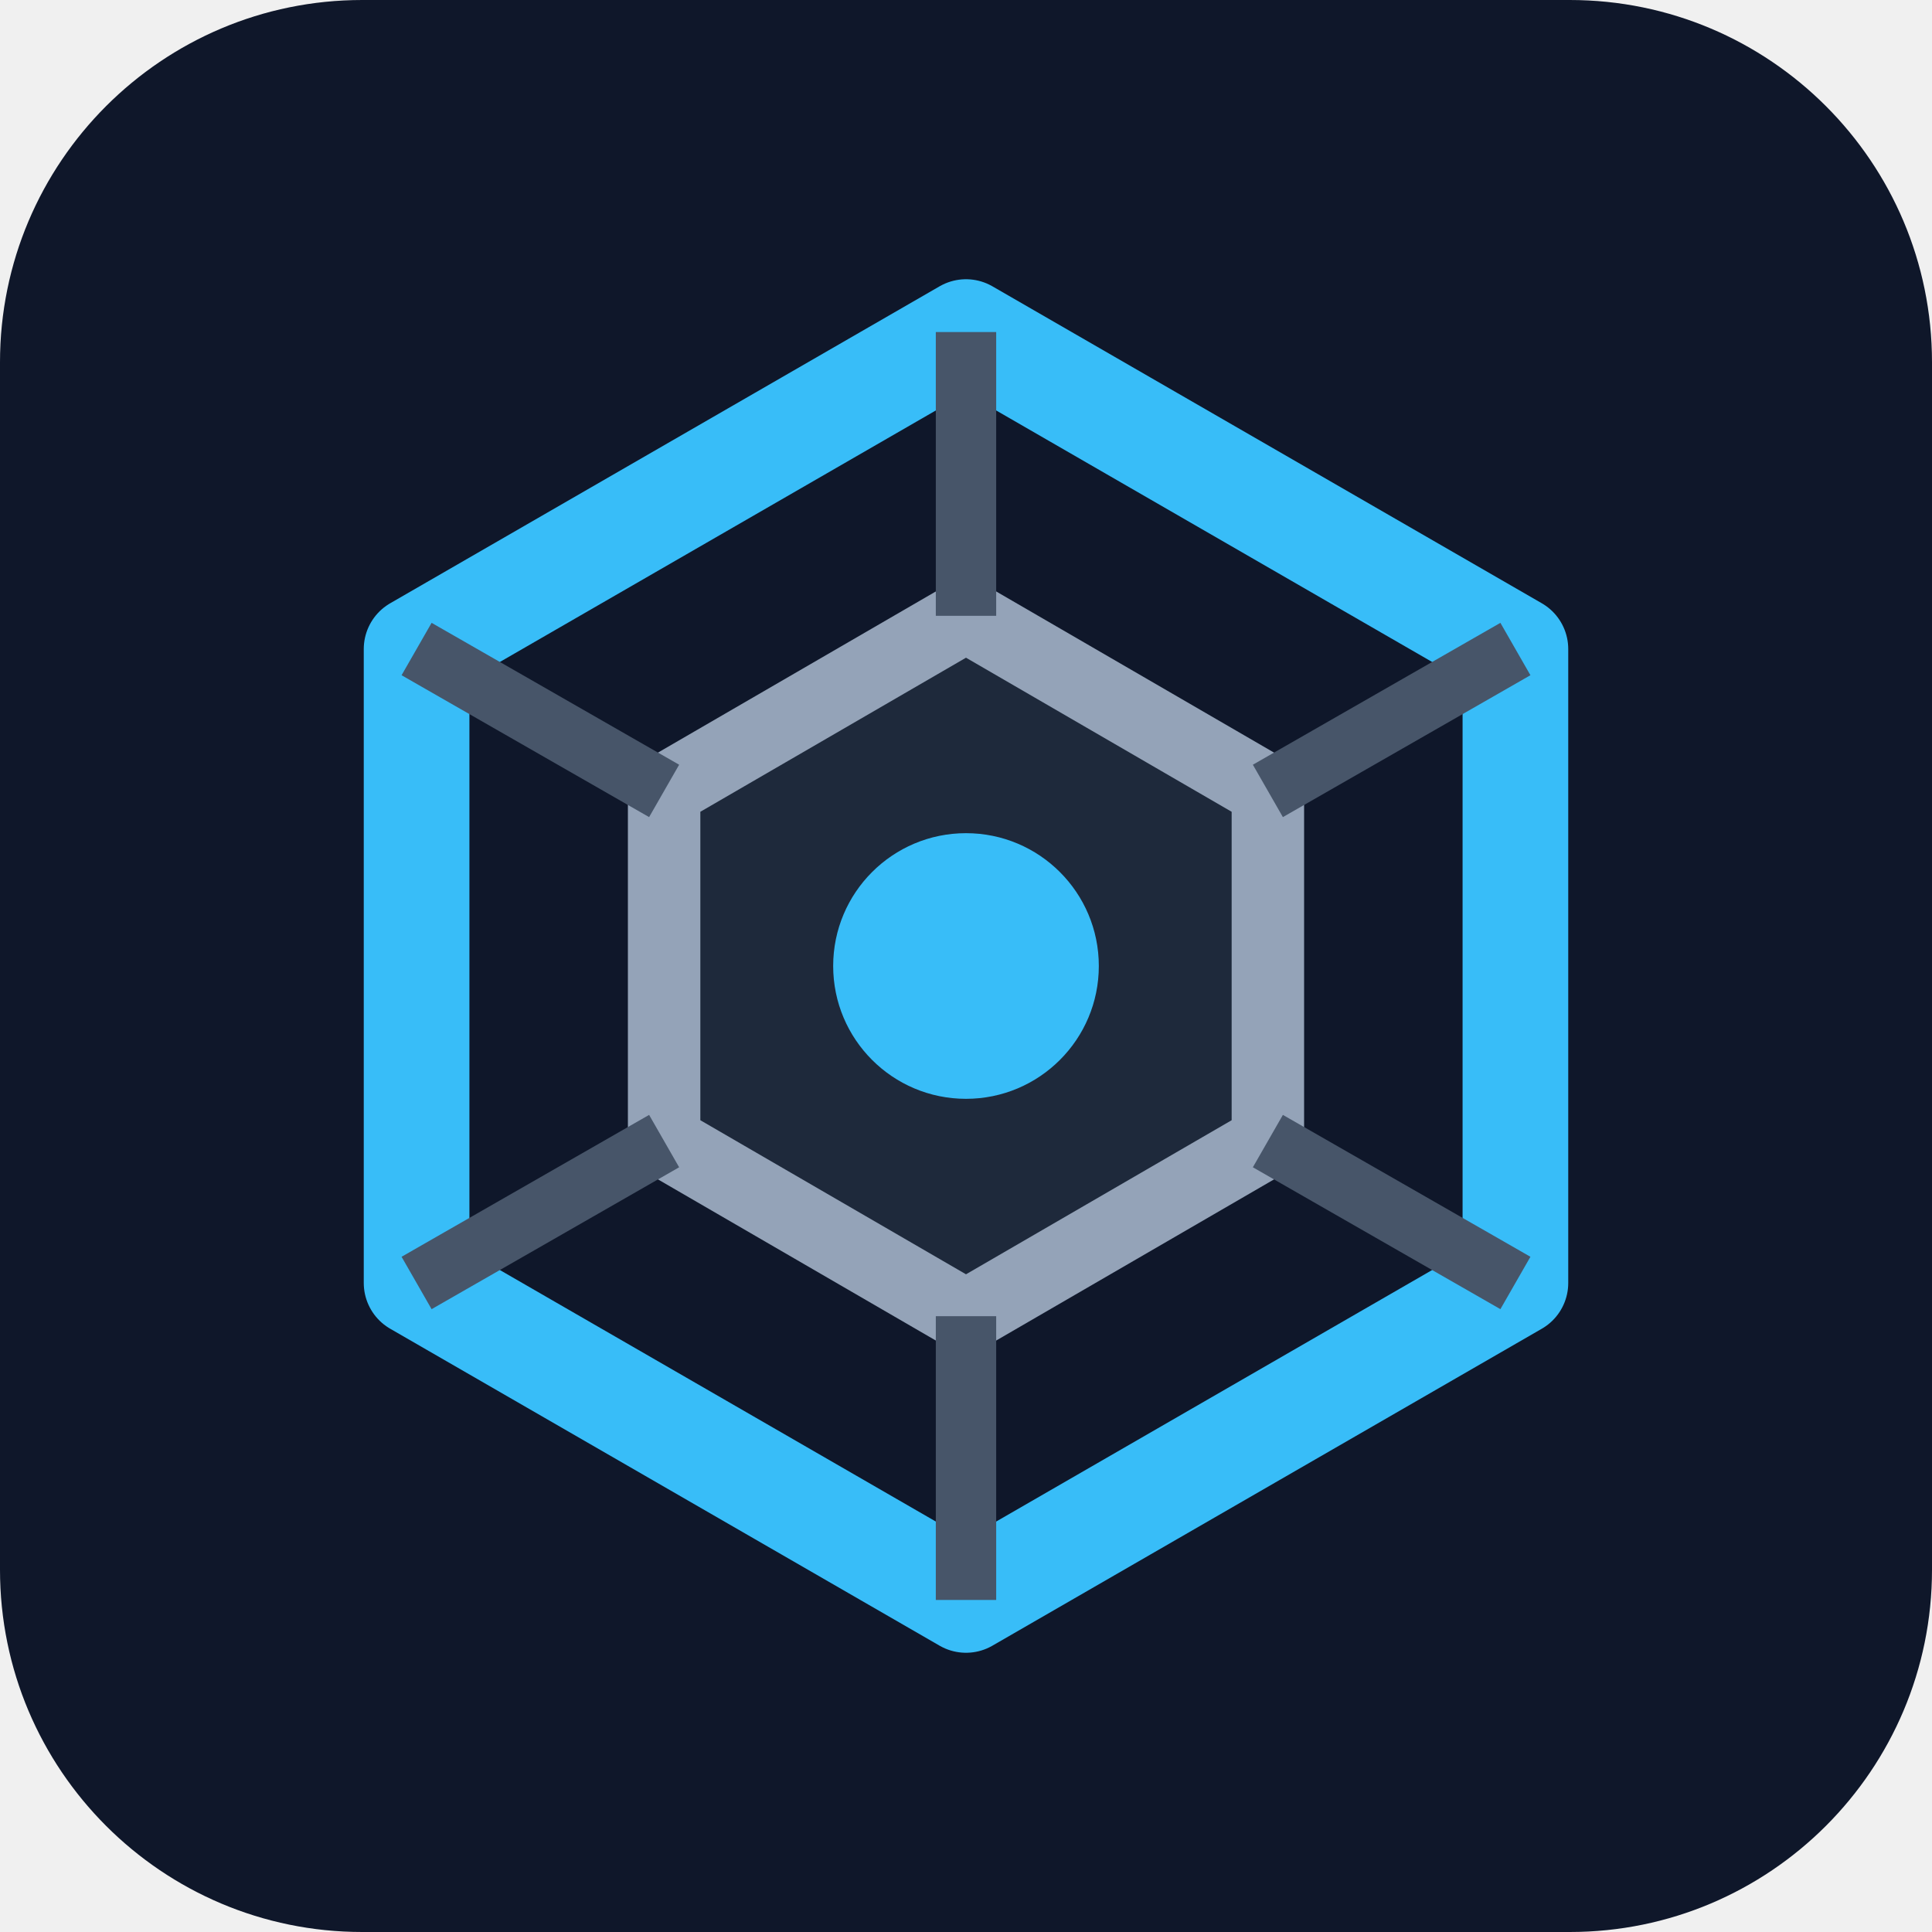
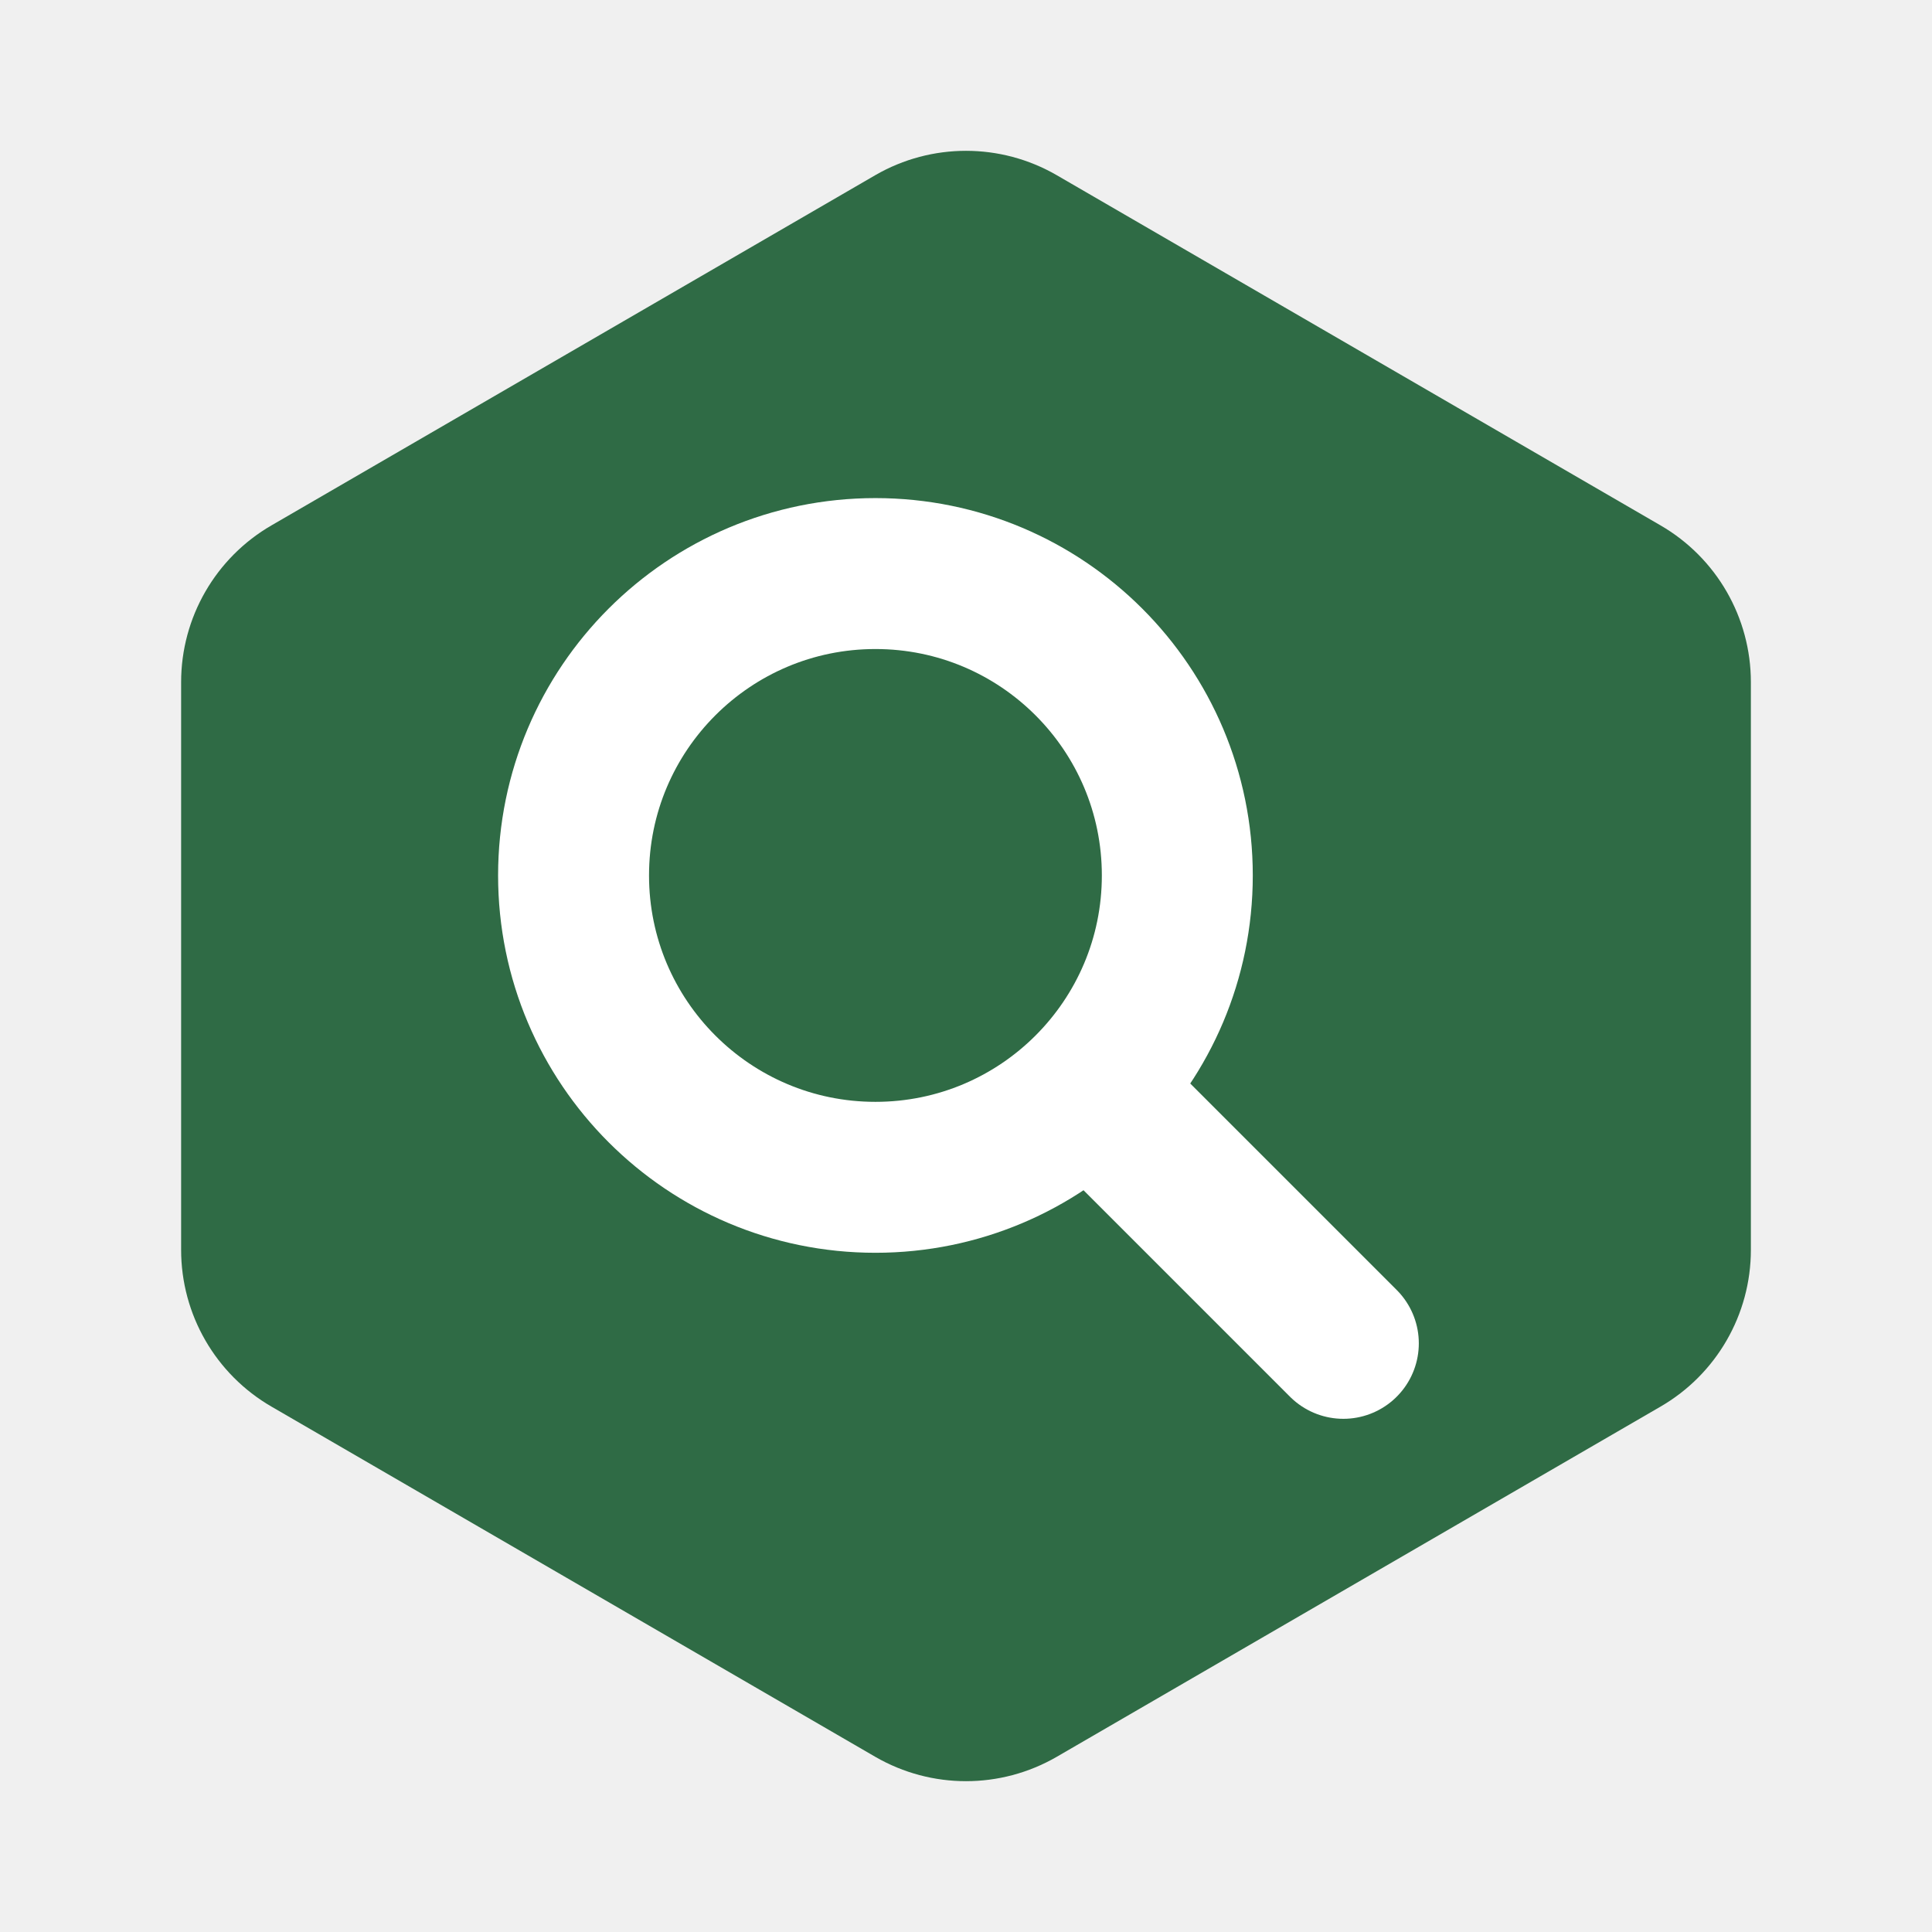
<svg xmlns="http://www.w3.org/2000/svg" viewBox="0 0 32 32" fill="none">
-   <rect width="32" height="32" rx="6" fill="#0F172A" />
-   <path d="M16 5.5 25.1 10.75v10.5L16 26.5 6.9 21.25v-10.5L16 5.5Z" stroke="#38BDF8" stroke-width="1.75" stroke-linejoin="round" />
-   <path d="M16 10.2 21 13.1v5.8L16 21.8 11 18.9v-5.8L16 10.2Z" fill="#1E293B" stroke="#94A3B8" stroke-width="1.2" stroke-linejoin="round" />
-   <circle cx="16" cy="16" r="2.2" fill="#38BDF8" />
-   <path d="M16 5.5v4.7M16 21.8v4.7M6.9 10.75l4.1 2.35M21 18.9l4.1 2.35M25.1 10.75 21 13.1M11 18.9l-4.1 2.35" stroke="#475569" stroke-width="1" />
+   <path d="M14.5 2.9a3 3 0 0 1 3 0l10 5.8a3 3 0 0 1 1.5 2.6v9.4a3 3 0 0 1-1.5 2.6l-10 5.8a3 3 0 0 1-3 0l-10-5.8A3 3 0 0 1 3 20.7v-9.4a3 3 0 0 1 1.5-2.6Z" fill="#2f6b45" />
+   <circle cx="14.5" cy="14.5" r="5" stroke="#ffffff" stroke-width="2.5" />
+   <path d="m18.25 18.25 4 4" stroke="#ffffff" stroke-width="2.5" stroke-linecap="round" />
</svg>
